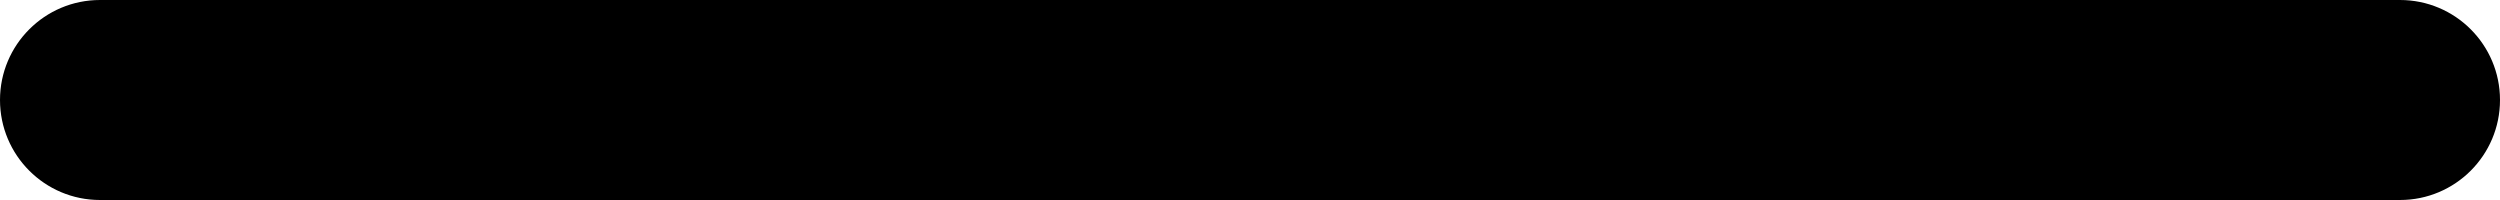
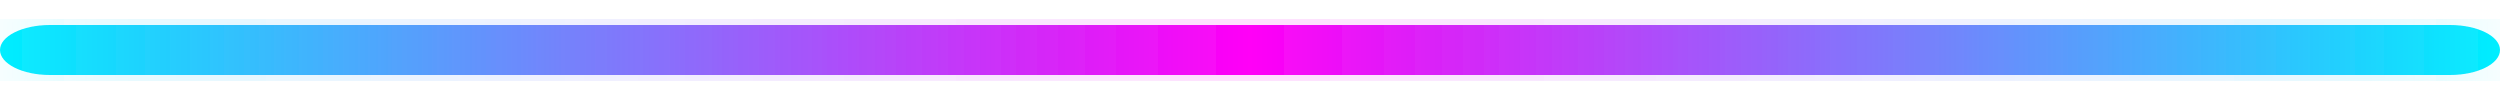
- <svg xmlns="http://www.w3.org/2000/svg" width="100%" height="8" viewBox="0 0 100 8" preserveAspectRatio="none">
+ <svg xmlns="http://www.w3.org/2000/svg" width="100%" height="4" viewBox="0 0 100 4" preserveAspectRatio="none">
  <defs>
-     <linearGradient id="rgbMove" x1="0%" x2="100%">
-       <stop offset="0%">
-         <animate attributeName="stop-color" values="#ff0000;#00ff00;#0000ff;#ff00ff;#00ffff;#ffff00;#ff0000" dur="3s" repeatCount="indefinite" />
-       </stop>
-       <stop offset="100%">
-         <animate attributeName="stop-color" values="#00ffff;#ff00ff;#ffff00;#0000ff;#00ff00;#ff0000;#00ffff" dur="3s" repeatCount="indefinite" />
-       </stop>
+     <linearGradient id="neon" x1="0%" y1="0%" x2="100%" y2="0%">
+       <stop offset="0%" stop-color="#00f0ff" />
+       <stop offset="50%" stop-color="#ff00f7" />
+       <stop offset="100%" stop-color="#00f0ff" />
    </linearGradient>
+     <filter id="glow">
+       <feGaussianBlur stdDeviation="2.5" result="coloredBlur" />
+       <feMerge>
+         <feMergeNode in="coloredBlur" />
+         <feMergeNode in="SourceGraphic" />
+       </feMerge>
+     </filter>
  </defs>
-   <rect width="100%" height="8" fill="url(#rgbMove)" rx="4">
-     <animate attributeName="x" values="-100;0" dur="3s" repeatCount="indefinite" />
+   <rect width="100%" height="2" y="1" fill="url(#neon)" filter="url(#glow)" rx="2">
+     <animate attributeName="opacity" values="0.6;1;0.6" dur="2s" repeatCount="indefinite" />
  </rect>
</svg>
